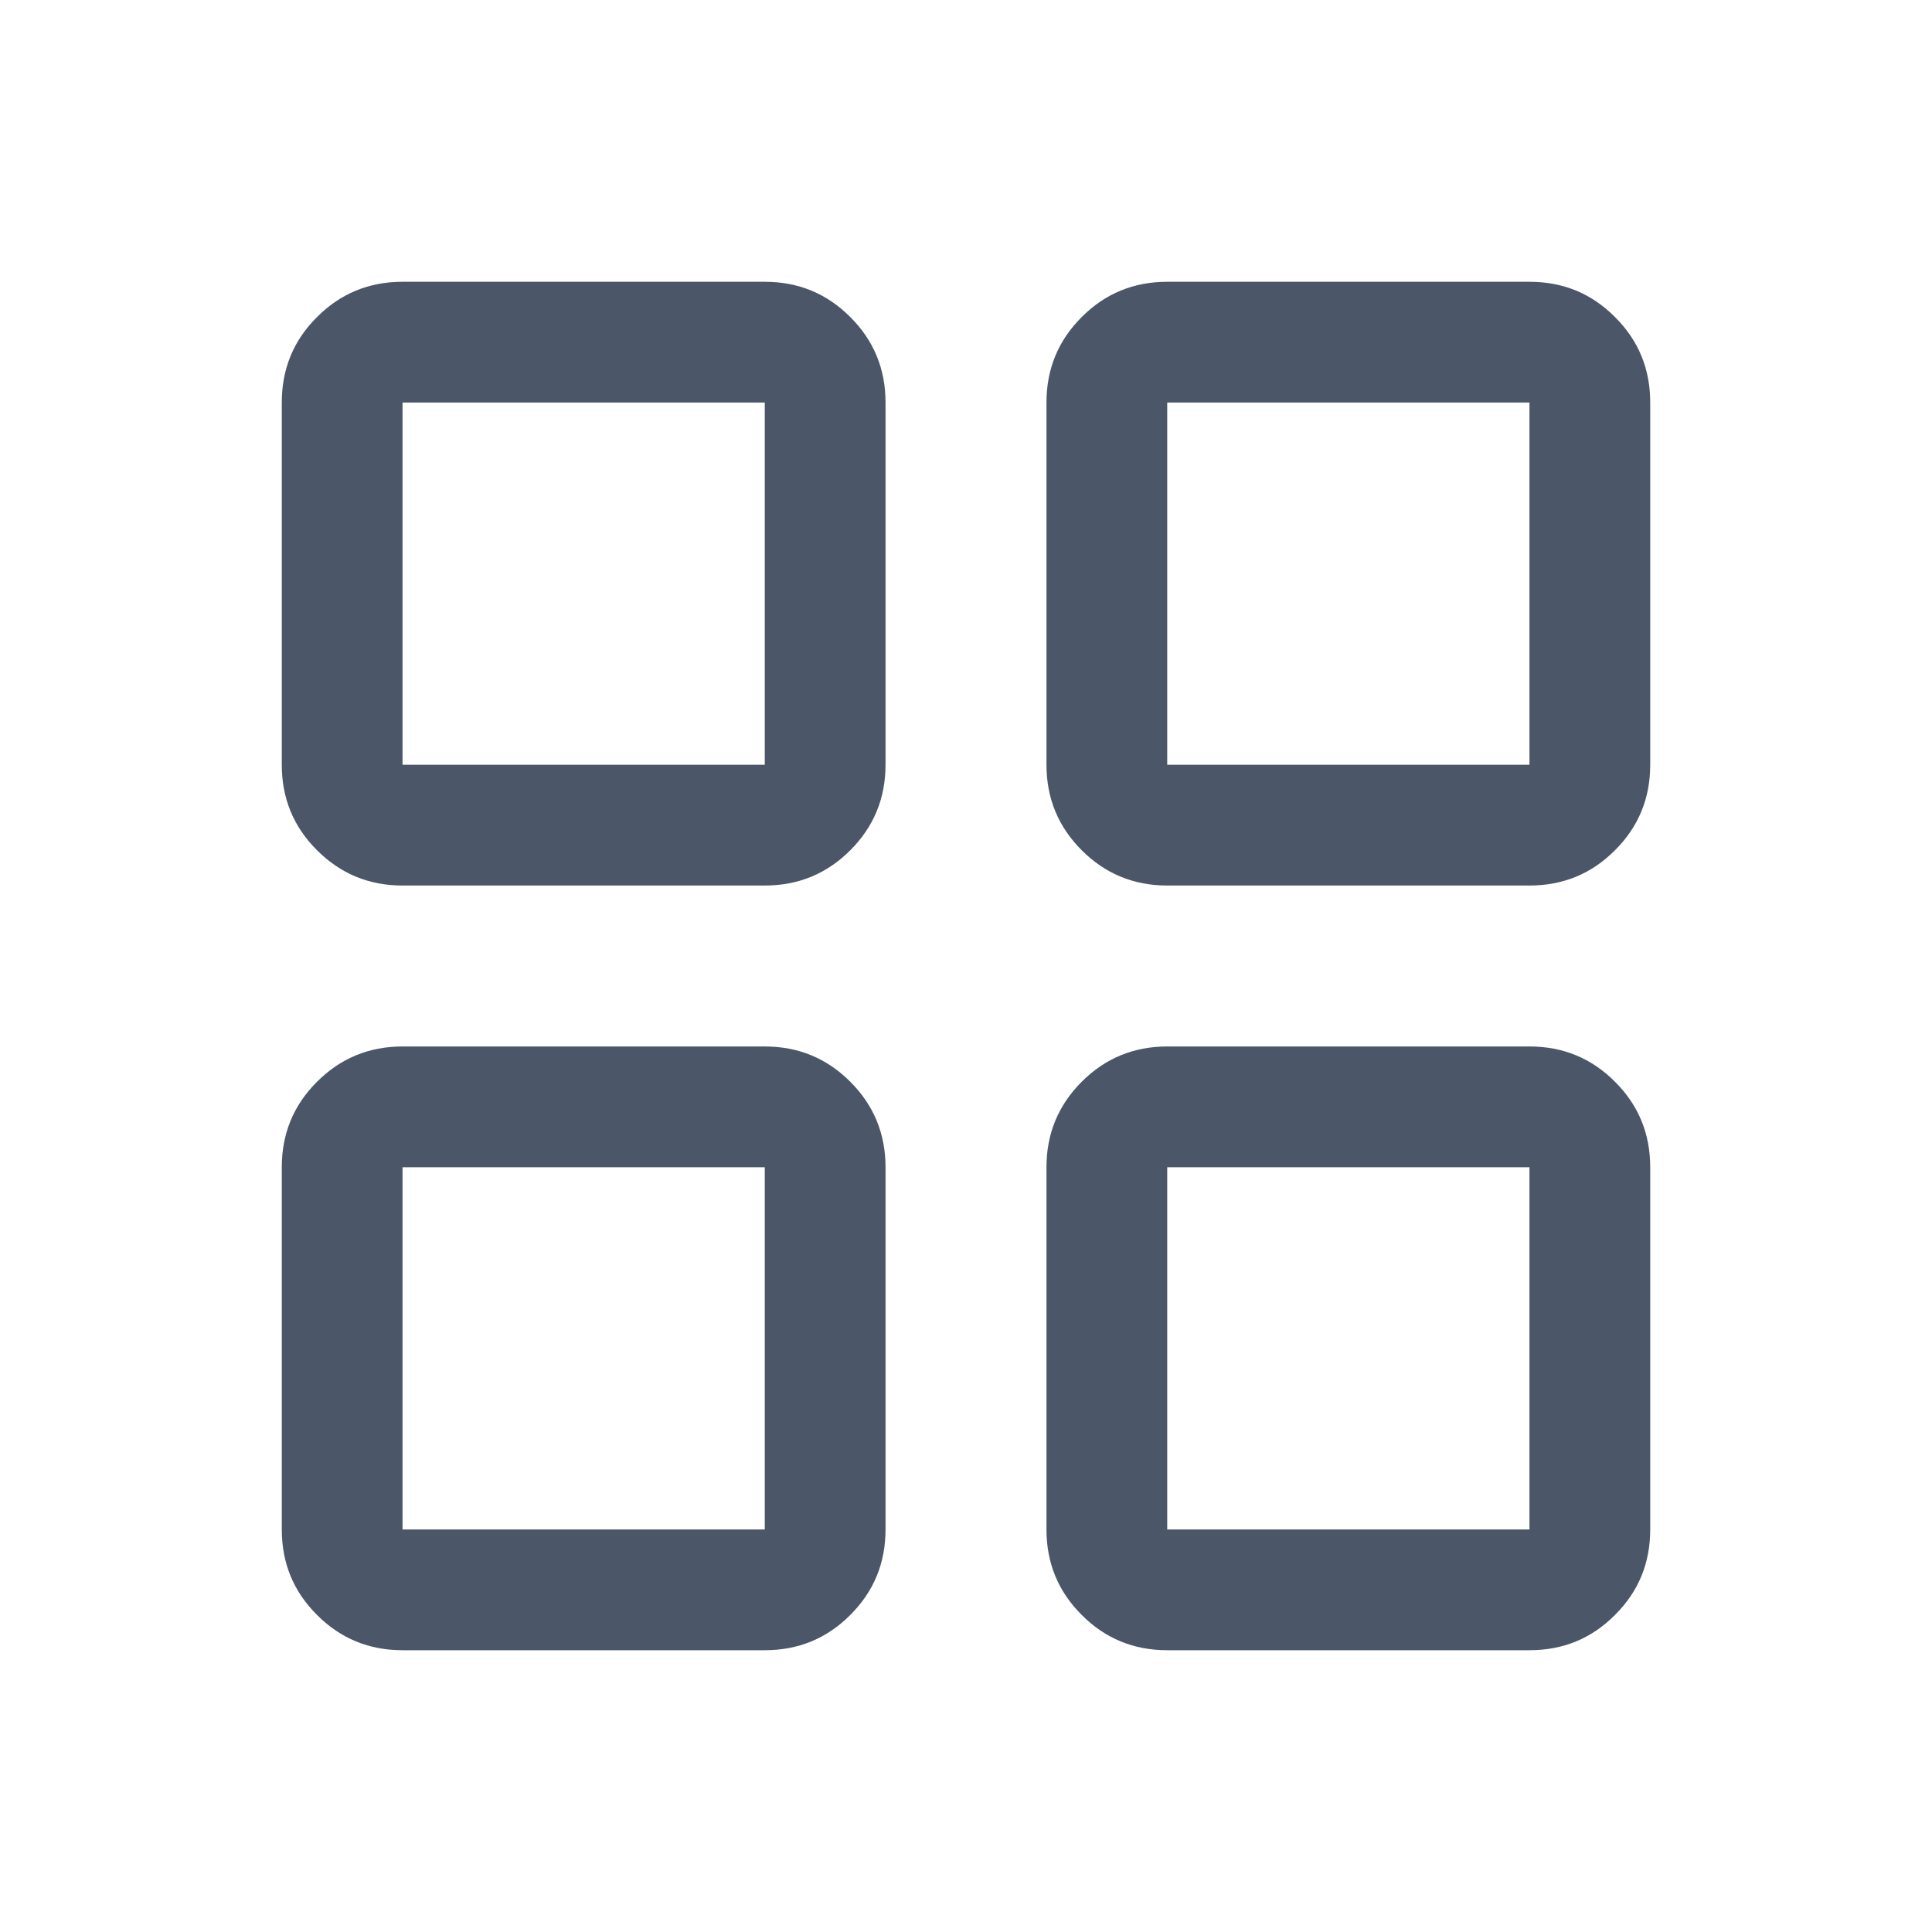
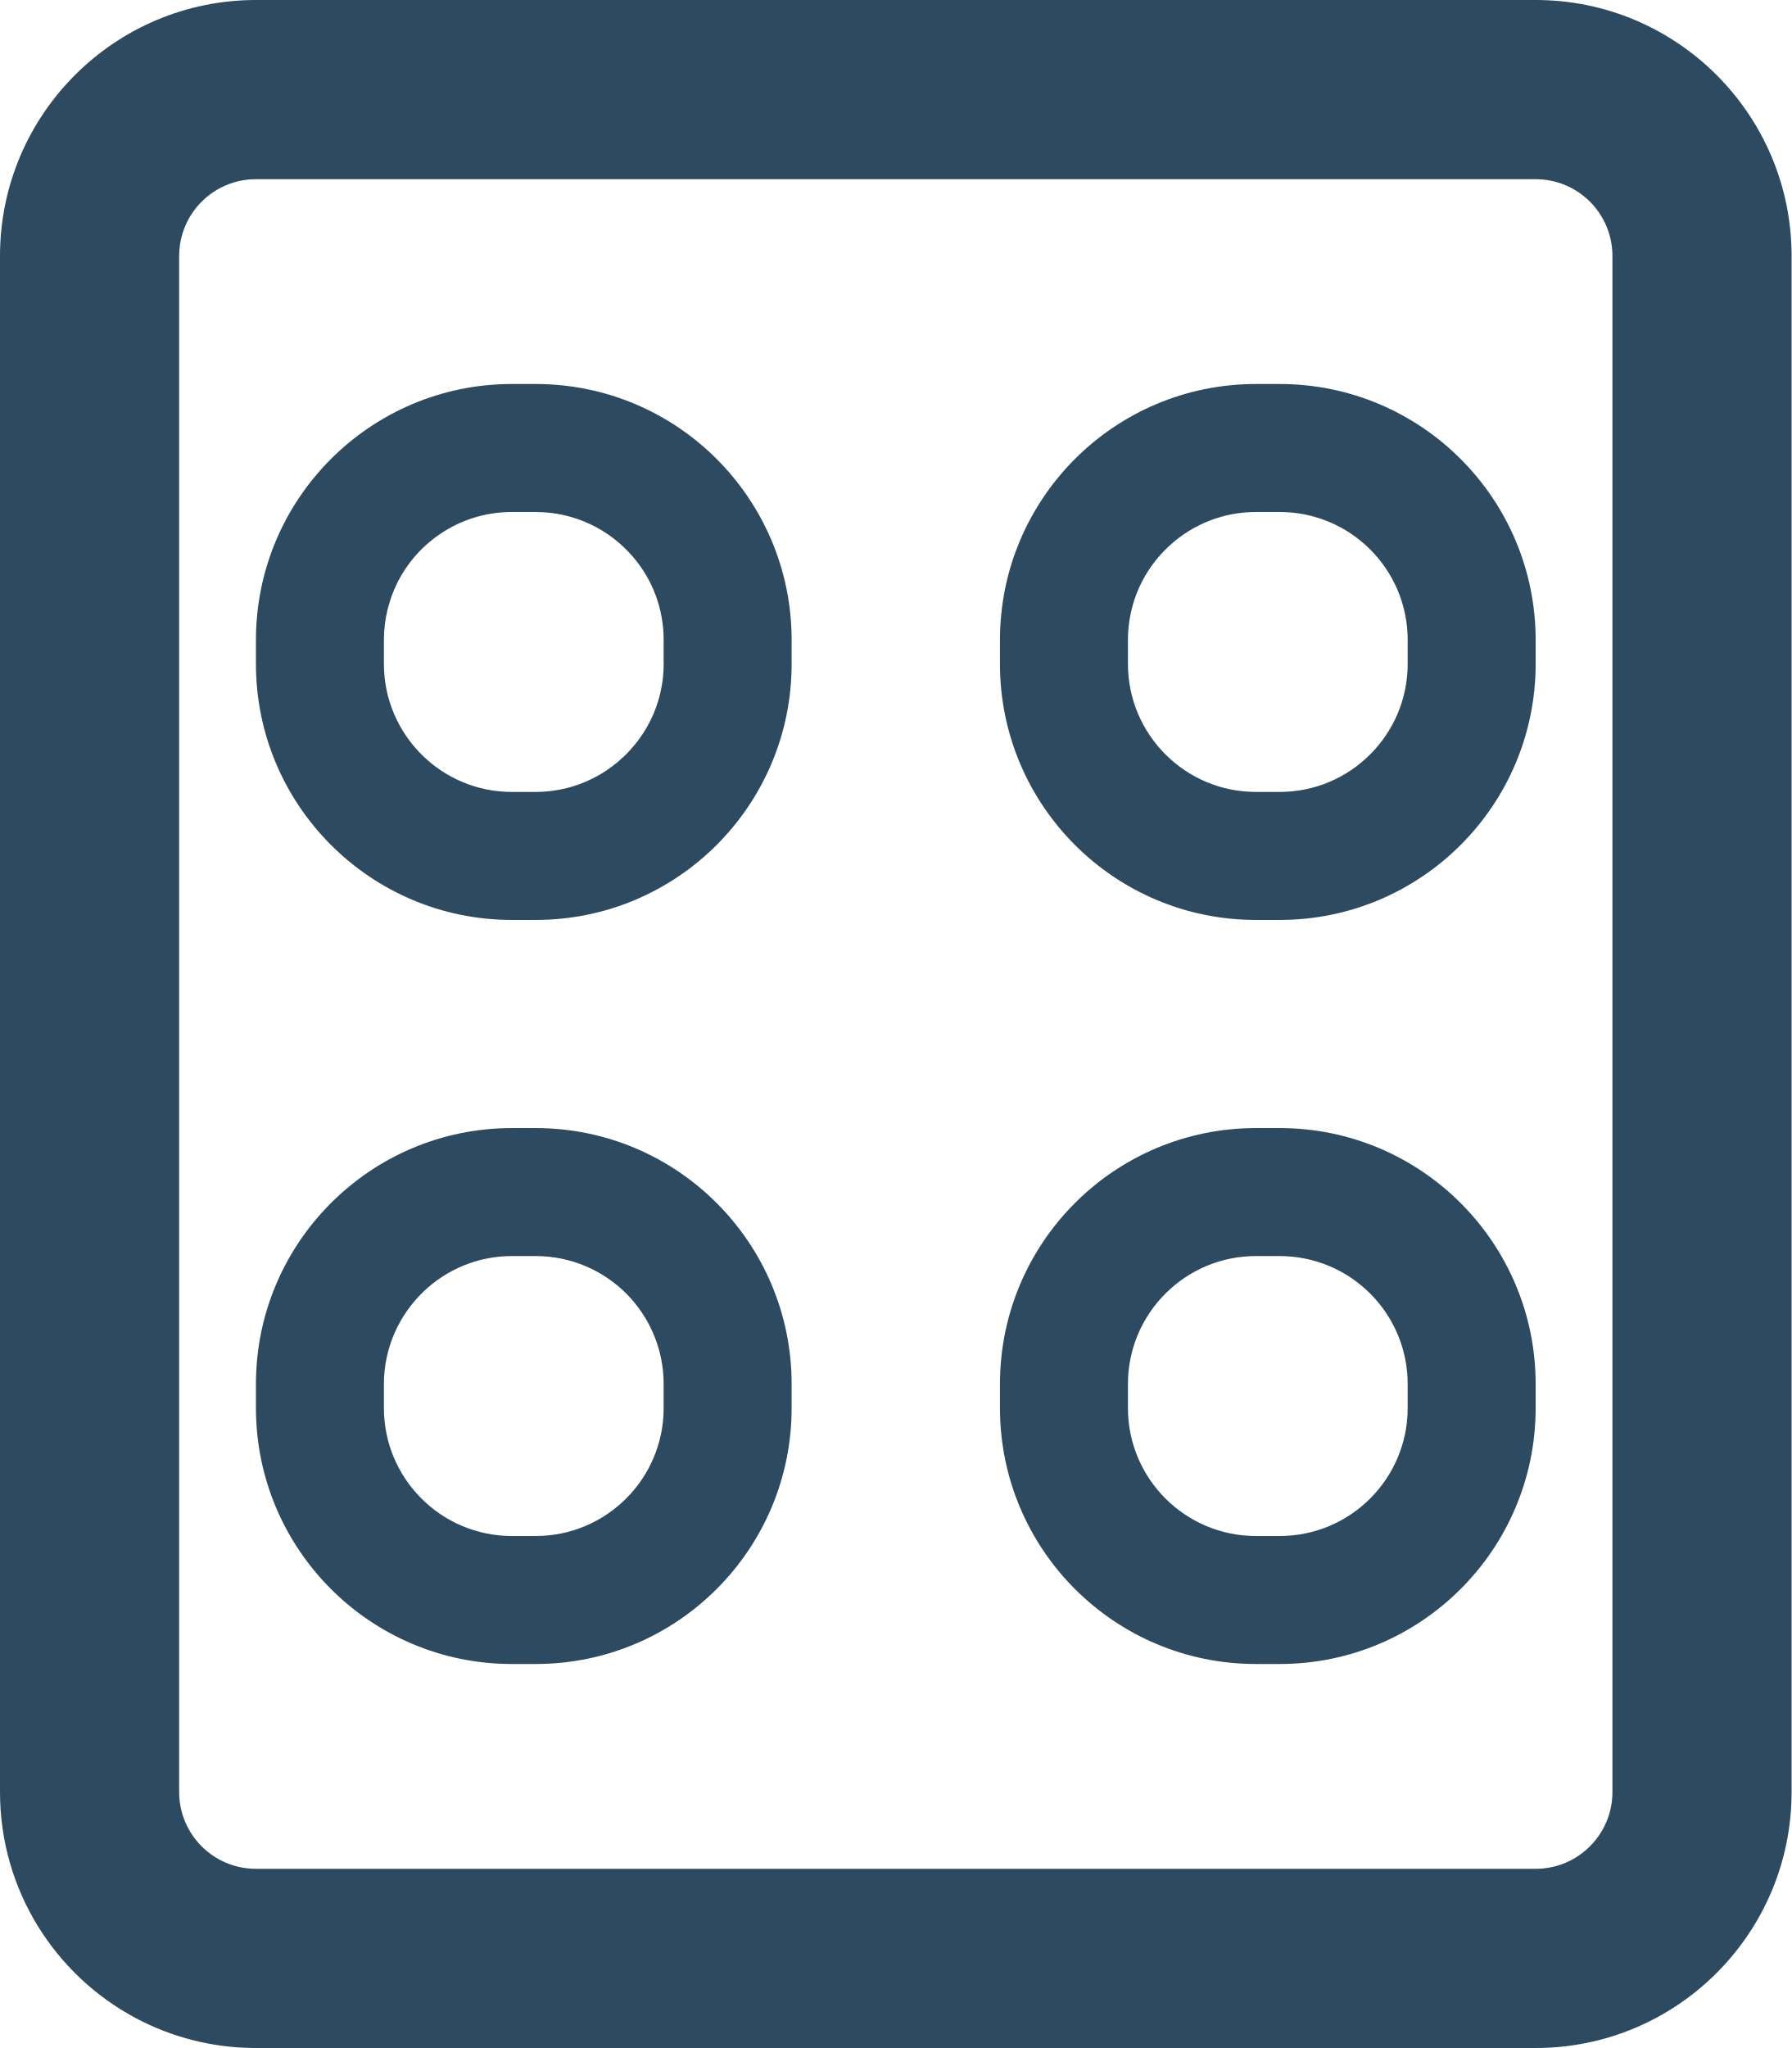
- <svg xmlns="http://www.w3.org/2000/svg" width="20" height="20" viewBox="0 0 20 20" fill="none">
-   <mask id="mask0_36_374" style="mask-type:alpha" maskUnits="userSpaceOnUse" x="0" y="0" width="20" height="20">
-     <rect width="20" height="20" fill="#D9D9D9" />
-   </mask>
-   <g mask="url(#mask0_36_374)">
-     <path d="M4.167 9.167C3.82 9.167 3.525 9.045 3.282 8.802C3.038 8.559 2.917 8.264 2.917 7.917V4.167C2.917 3.819 3.038 3.524 3.282 3.282C3.525 3.038 3.82 2.917 4.167 2.917H7.917C8.264 2.917 8.559 3.038 8.802 3.282C9.045 3.524 9.167 3.819 9.167 4.167V7.917C9.167 8.264 9.045 8.559 8.802 8.802C8.559 9.045 8.264 9.167 7.917 9.167H4.167ZM4.167 17.083C3.82 17.083 3.525 16.962 3.282 16.718C3.038 16.476 2.917 16.181 2.917 15.833V12.083C2.917 11.736 3.038 11.441 3.282 11.198C3.525 10.955 3.82 10.833 4.167 10.833H7.917C8.264 10.833 8.559 10.955 8.802 11.198C9.045 11.441 9.167 11.736 9.167 12.083V15.833C9.167 16.181 9.045 16.476 8.802 16.718C8.559 16.962 8.264 17.083 7.917 17.083H4.167ZM12.083 9.167C11.736 9.167 11.441 9.045 11.198 8.802C10.955 8.559 10.833 8.264 10.833 7.917V4.167C10.833 3.819 10.955 3.524 11.198 3.282C11.441 3.038 11.736 2.917 12.083 2.917H15.833C16.181 2.917 16.476 3.038 16.718 3.282C16.962 3.524 17.083 3.819 17.083 4.167V7.917C17.083 8.264 16.962 8.559 16.718 8.802C16.476 9.045 16.181 9.167 15.833 9.167H12.083ZM12.083 17.083C11.736 17.083 11.441 16.962 11.198 16.718C10.955 16.476 10.833 16.181 10.833 15.833V12.083C10.833 11.736 10.955 11.441 11.198 11.198C11.441 10.955 11.736 10.833 12.083 10.833H15.833C16.181 10.833 16.476 10.955 16.718 11.198C16.962 11.441 17.083 11.736 17.083 12.083V15.833C17.083 16.181 16.962 16.476 16.718 16.718C16.476 16.962 16.181 17.083 15.833 17.083H12.083ZM4.167 7.917H7.917V4.167H4.167V7.917ZM12.083 7.917H15.833V4.167H12.083V7.917ZM12.083 15.833H15.833V12.083H12.083V15.833ZM4.167 15.833H7.917V12.083H4.167V15.833Z" fill="#4B5768" />
-   </g>
+ <svg xmlns="http://www.w3.org/2000/svg" width="14" height="16" viewBox="0 0 14 16" fill="none">
+   <path fill-rule="evenodd" clip-rule="evenodd" d="M12 1.4H2C1.668 1.4 1.4 1.669 1.4 2V14C1.4 14.331 1.668 14.6 2 14.6H12C12.332 14.6 12.6 14.331 12.6 14V2C12.6 1.669 12.332 1.4 12 1.4ZM2 0C0.896 0 0 0.896 0 2V14C0 14.766 0.43 15.431 1.062 15.767C1.342 15.916 1.661 16 2 16H12C13.104 16 14 15.104 14 14V2C14 0.896 13.104 0 12 0H2ZM4.186 4H4C3.792 4 3.6 4.063 3.44 4.171C3.364 4.223 3.294 4.285 3.235 4.355C3.185 4.414 3.142 4.479 3.106 4.55C3.039 4.686 3 4.838 3 5V5.187C3 5.738 3.448 6.187 4 6.187H4.186C4.284 6.187 4.379 6.172 4.469 6.146C4.624 6.1 4.763 6.018 4.877 5.908C4.945 5.843 5.004 5.768 5.052 5.686C5.137 5.539 5.186 5.368 5.186 5.187V5C5.186 4.752 5.096 4.524 4.946 4.35C4.763 4.136 4.49 4 4.186 4ZM4 3C2.896 3 2 3.896 2 5V5.187C2 6.291 2.896 7.187 4 7.187H4.186C5.291 7.187 6.186 6.291 6.186 5.187V5C6.186 3.896 5.291 3 4.186 3H4ZM4 9.813H4.186C4.462 9.813 4.712 9.925 4.893 10.105C5.074 10.287 5.186 10.537 5.186 10.813V11C5.186 11.552 4.738 12 4.186 12H4C3.448 12 3 11.552 3 11V10.813C3 10.528 3.12 10.271 3.312 10.088C3.491 9.918 3.733 9.813 4 9.813ZM2 10.813C2 9.709 2.896 8.813 4 8.813H4.186C5.291 8.813 6.186 9.709 6.186 10.813V11C6.186 12.104 5.291 13 4.186 13H4C2.896 13 2 12.104 2 11V10.813ZM10 4H9.814C9.555 4 9.318 4.099 9.141 4.261C8.94 4.443 8.814 4.707 8.814 5V5.187C8.814 5.738 9.262 6.187 9.814 6.187H10C10.552 6.187 11 5.738 11 5.187V5C11 4.447 10.552 4 10 4ZM9.814 3C8.709 3 7.814 3.896 7.814 5V5.187C7.814 6.291 8.709 7.187 9.814 7.187H10C11.104 7.187 12 6.291 12 5.187V5C12 3.896 11.104 3 10 3H9.814ZM9.814 9.813H10C10.552 9.813 11 10.261 11 10.813V11C11 11.552 10.552 12 10 12H9.814C9.262 12 8.814 11.552 8.814 11V10.813C8.814 10.261 9.262 9.813 9.814 9.813ZM7.814 10.813C7.814 9.709 8.709 8.813 9.814 8.813H10C11.104 8.813 12 9.709 12 10.813V11C12 12.104 11.104 13 10 13H9.814C8.709 13 7.814 12.104 7.814 11V10.813Z" fill="#2D4A60" />
</svg>
